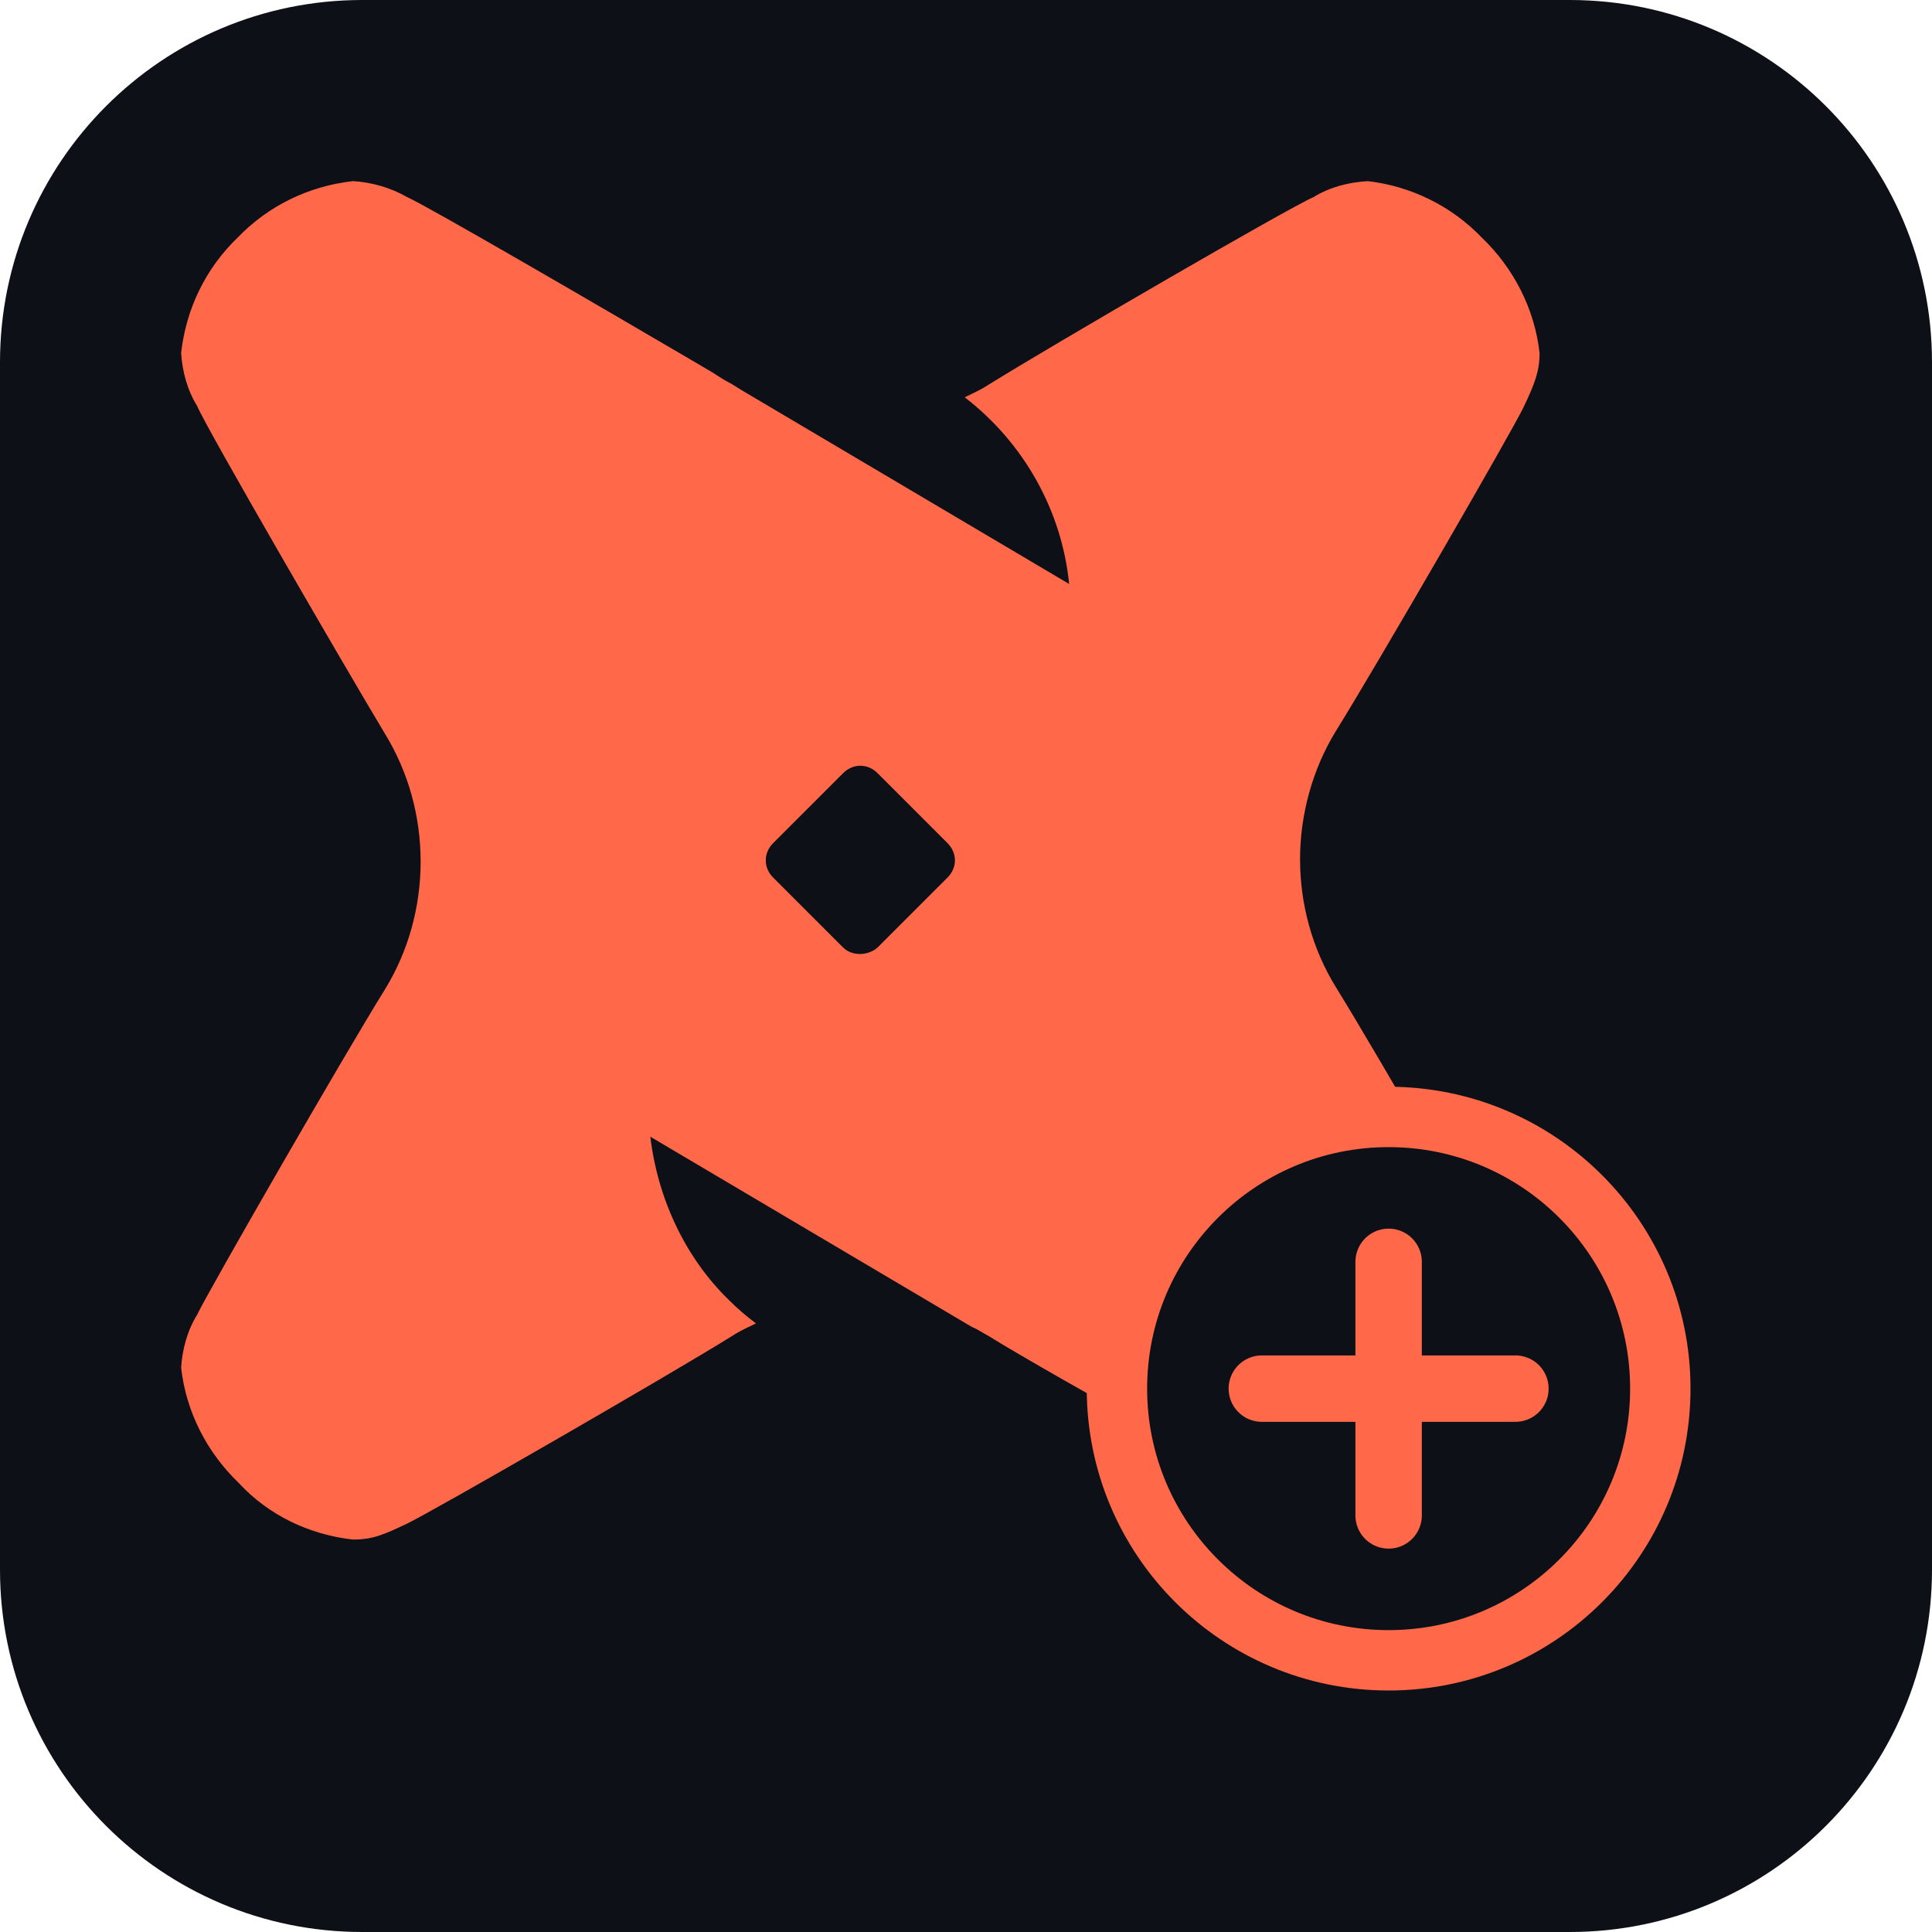
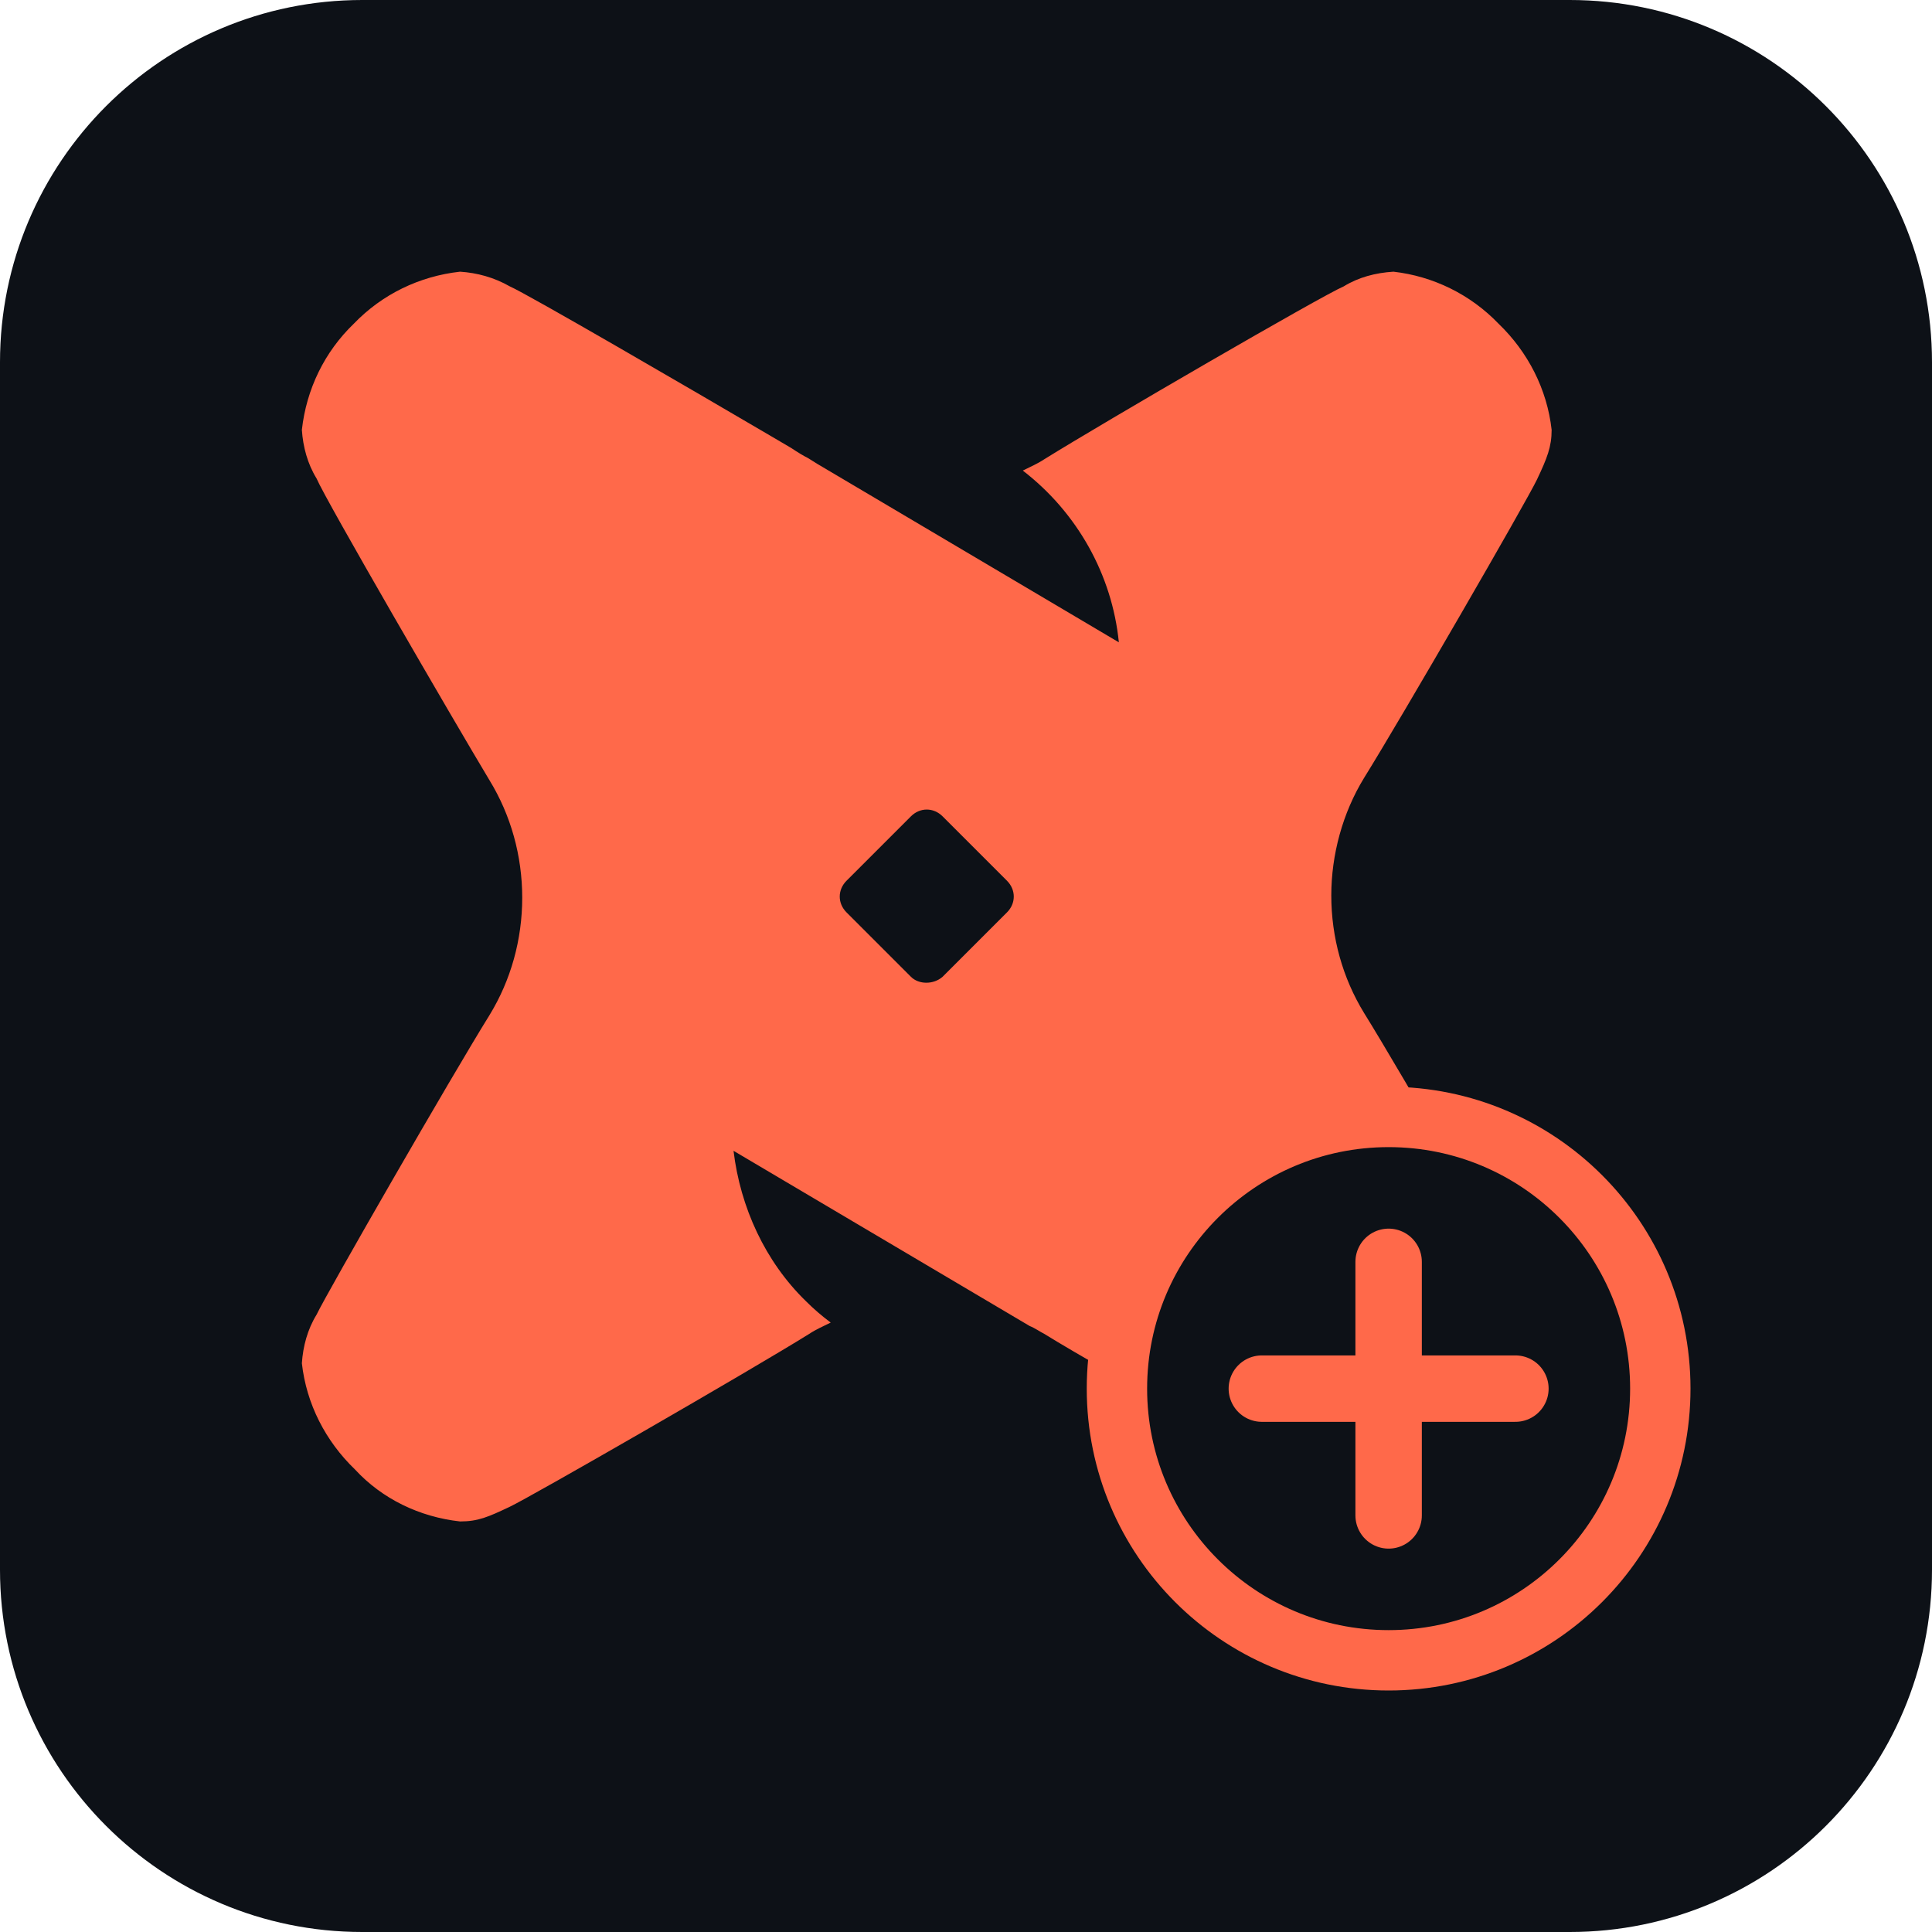
<svg xmlns="http://www.w3.org/2000/svg" viewBox="0 0 64 64" fill="none">
  <rect width="64" height="64" rx="12" fill="#0D1117" />
-   <g transform="translate(6,6) scale(0.50)">
+   <g transform="translate(10,9) scale(0.46)">
    <path d="M86.175 3.743C88.291 5.778 89.674 8.463 90 11.392C90 12.613 89.674 13.427 88.942 14.973C88.21 16.519 79.177 32.143 76.492 36.456C74.946 38.978 74.132 41.989 74.132 44.919C74.132 47.929 74.946 50.859 76.492 53.382C79.177 57.694 88.21 73.4 88.942 74.946C89.674 76.492 90 77.224 90 78.445C89.674 81.374 88.373 84.06 86.257 86.013C84.222 88.128 81.537 89.512 78.689 89.756C77.468 89.756 76.655 89.43 75.19 88.698C73.725 87.966 57.776 79.177 53.463 76.492C53.137 76.329 52.812 76.085 52.405 75.922L31.085 63.309C31.573 67.378 33.364 71.284 36.293 74.132C36.863 74.702 37.432 75.19 38.083 75.678C37.595 75.922 37.025 76.166 36.537 76.492C32.224 79.177 16.519 88.21 14.973 88.942C13.427 89.674 12.694 90 11.392 90C8.463 89.674 5.778 88.373 3.825 86.257C1.709 84.222 0.325 81.537 0 78.608C0.081 77.387 0.407 76.166 1.058 75.109C1.79 73.562 10.823 57.857 13.508 53.544C15.054 51.022 15.868 48.092 15.868 45.081C15.868 42.071 15.054 39.141 13.508 36.618C10.823 32.143 1.709 16.438 1.058 14.892C0.407 13.834 0.081 12.613 0 11.392C0.325 8.463 1.627 5.778 3.743 3.743C5.778 1.627 8.463 0.325 11.392 0C12.613 0.081 13.834 0.407 14.973 1.058C16.275 1.627 27.749 8.3 33.852 11.881L35.235 12.694C35.723 13.02 36.13 13.264 36.456 13.427L37.107 13.834L58.834 26.691C58.345 21.808 55.823 17.333 51.917 14.322C52.405 14.078 52.975 13.834 53.463 13.508C57.776 10.823 73.481 1.709 75.027 1.058C76.085 0.407 77.306 0.081 78.608 0C81.456 0.325 84.141 1.627 86.175 3.743ZM46.139 50.778L50.778 46.139C51.429 45.488 51.429 44.512 50.778 43.861L46.139 39.222C45.488 38.571 44.512 38.571 43.861 39.222L39.222 43.861C38.571 44.512 38.571 45.488 39.222 46.139L43.861 50.778C44.43 51.347 45.488 51.347 46.139 50.778Z" fill="#FF694A" />
  </g>
  <circle cx="46" cy="46" r="9" fill="#0D1117" stroke="#FF694A" stroke-width="2" />
  <path d="M46 41.8V50.2M41.8 46H50.2" stroke="#FF694A" stroke-width="2.2" stroke-linecap="round" />
</svg>
